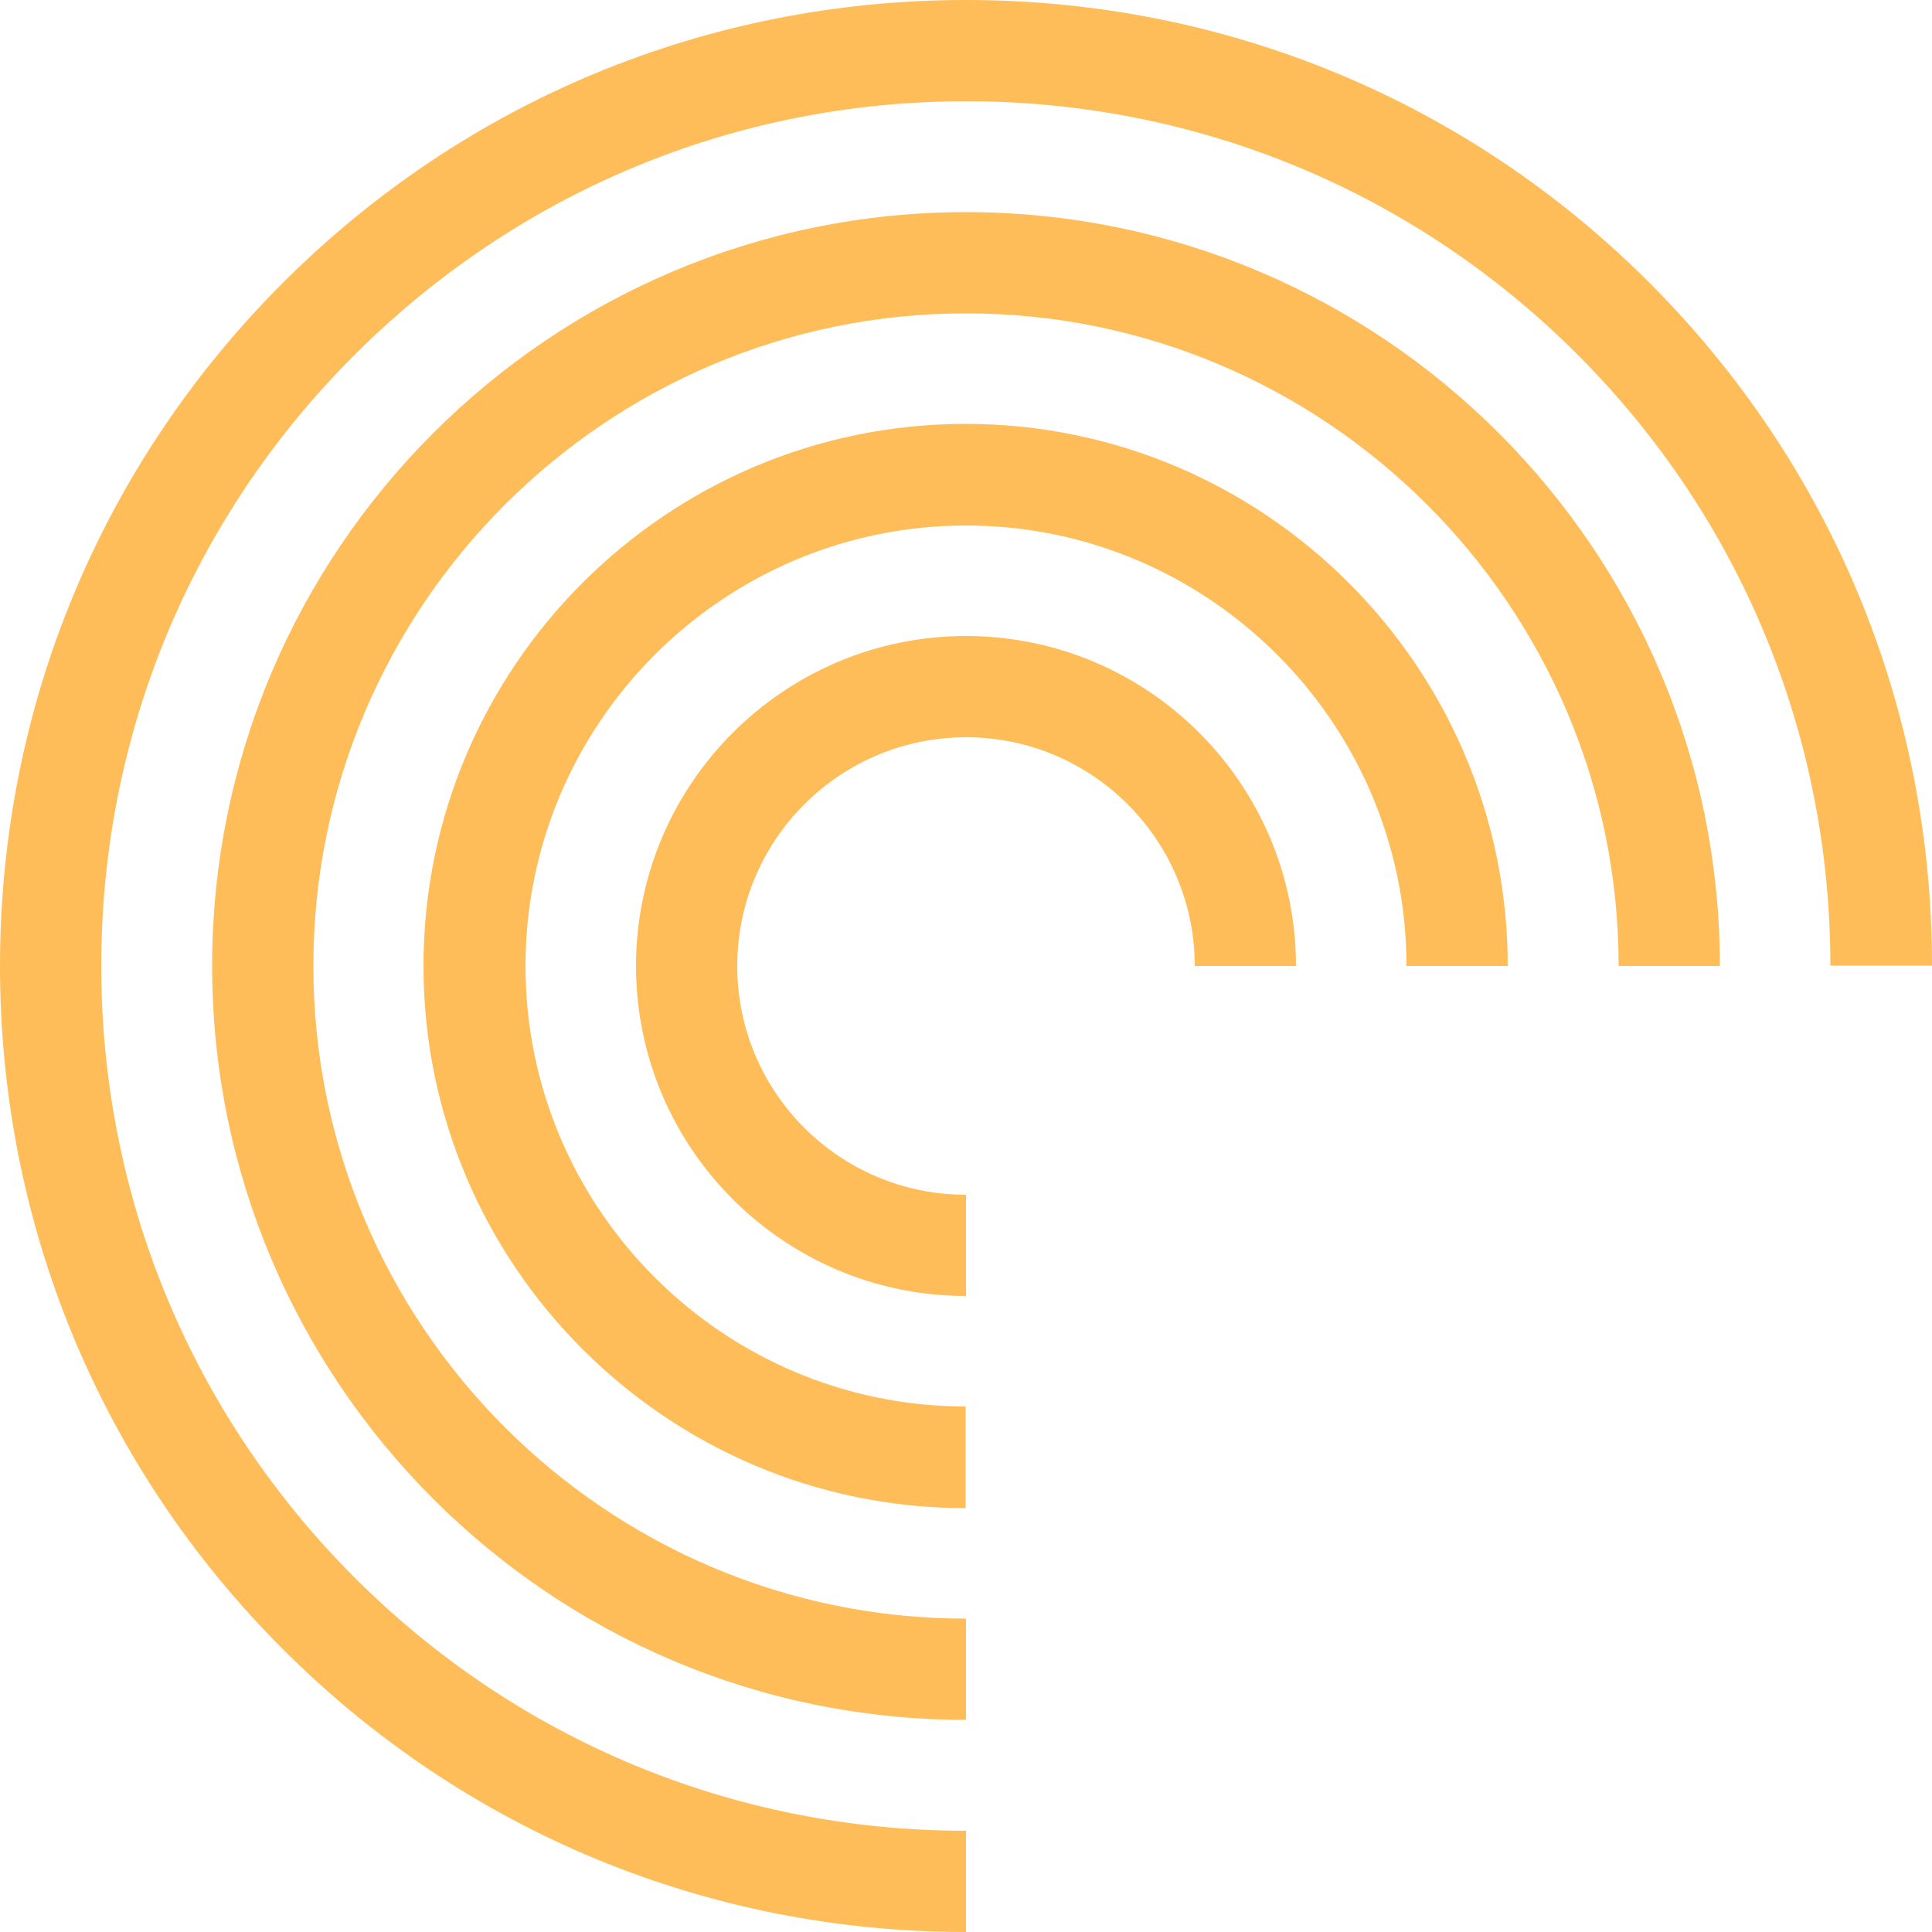
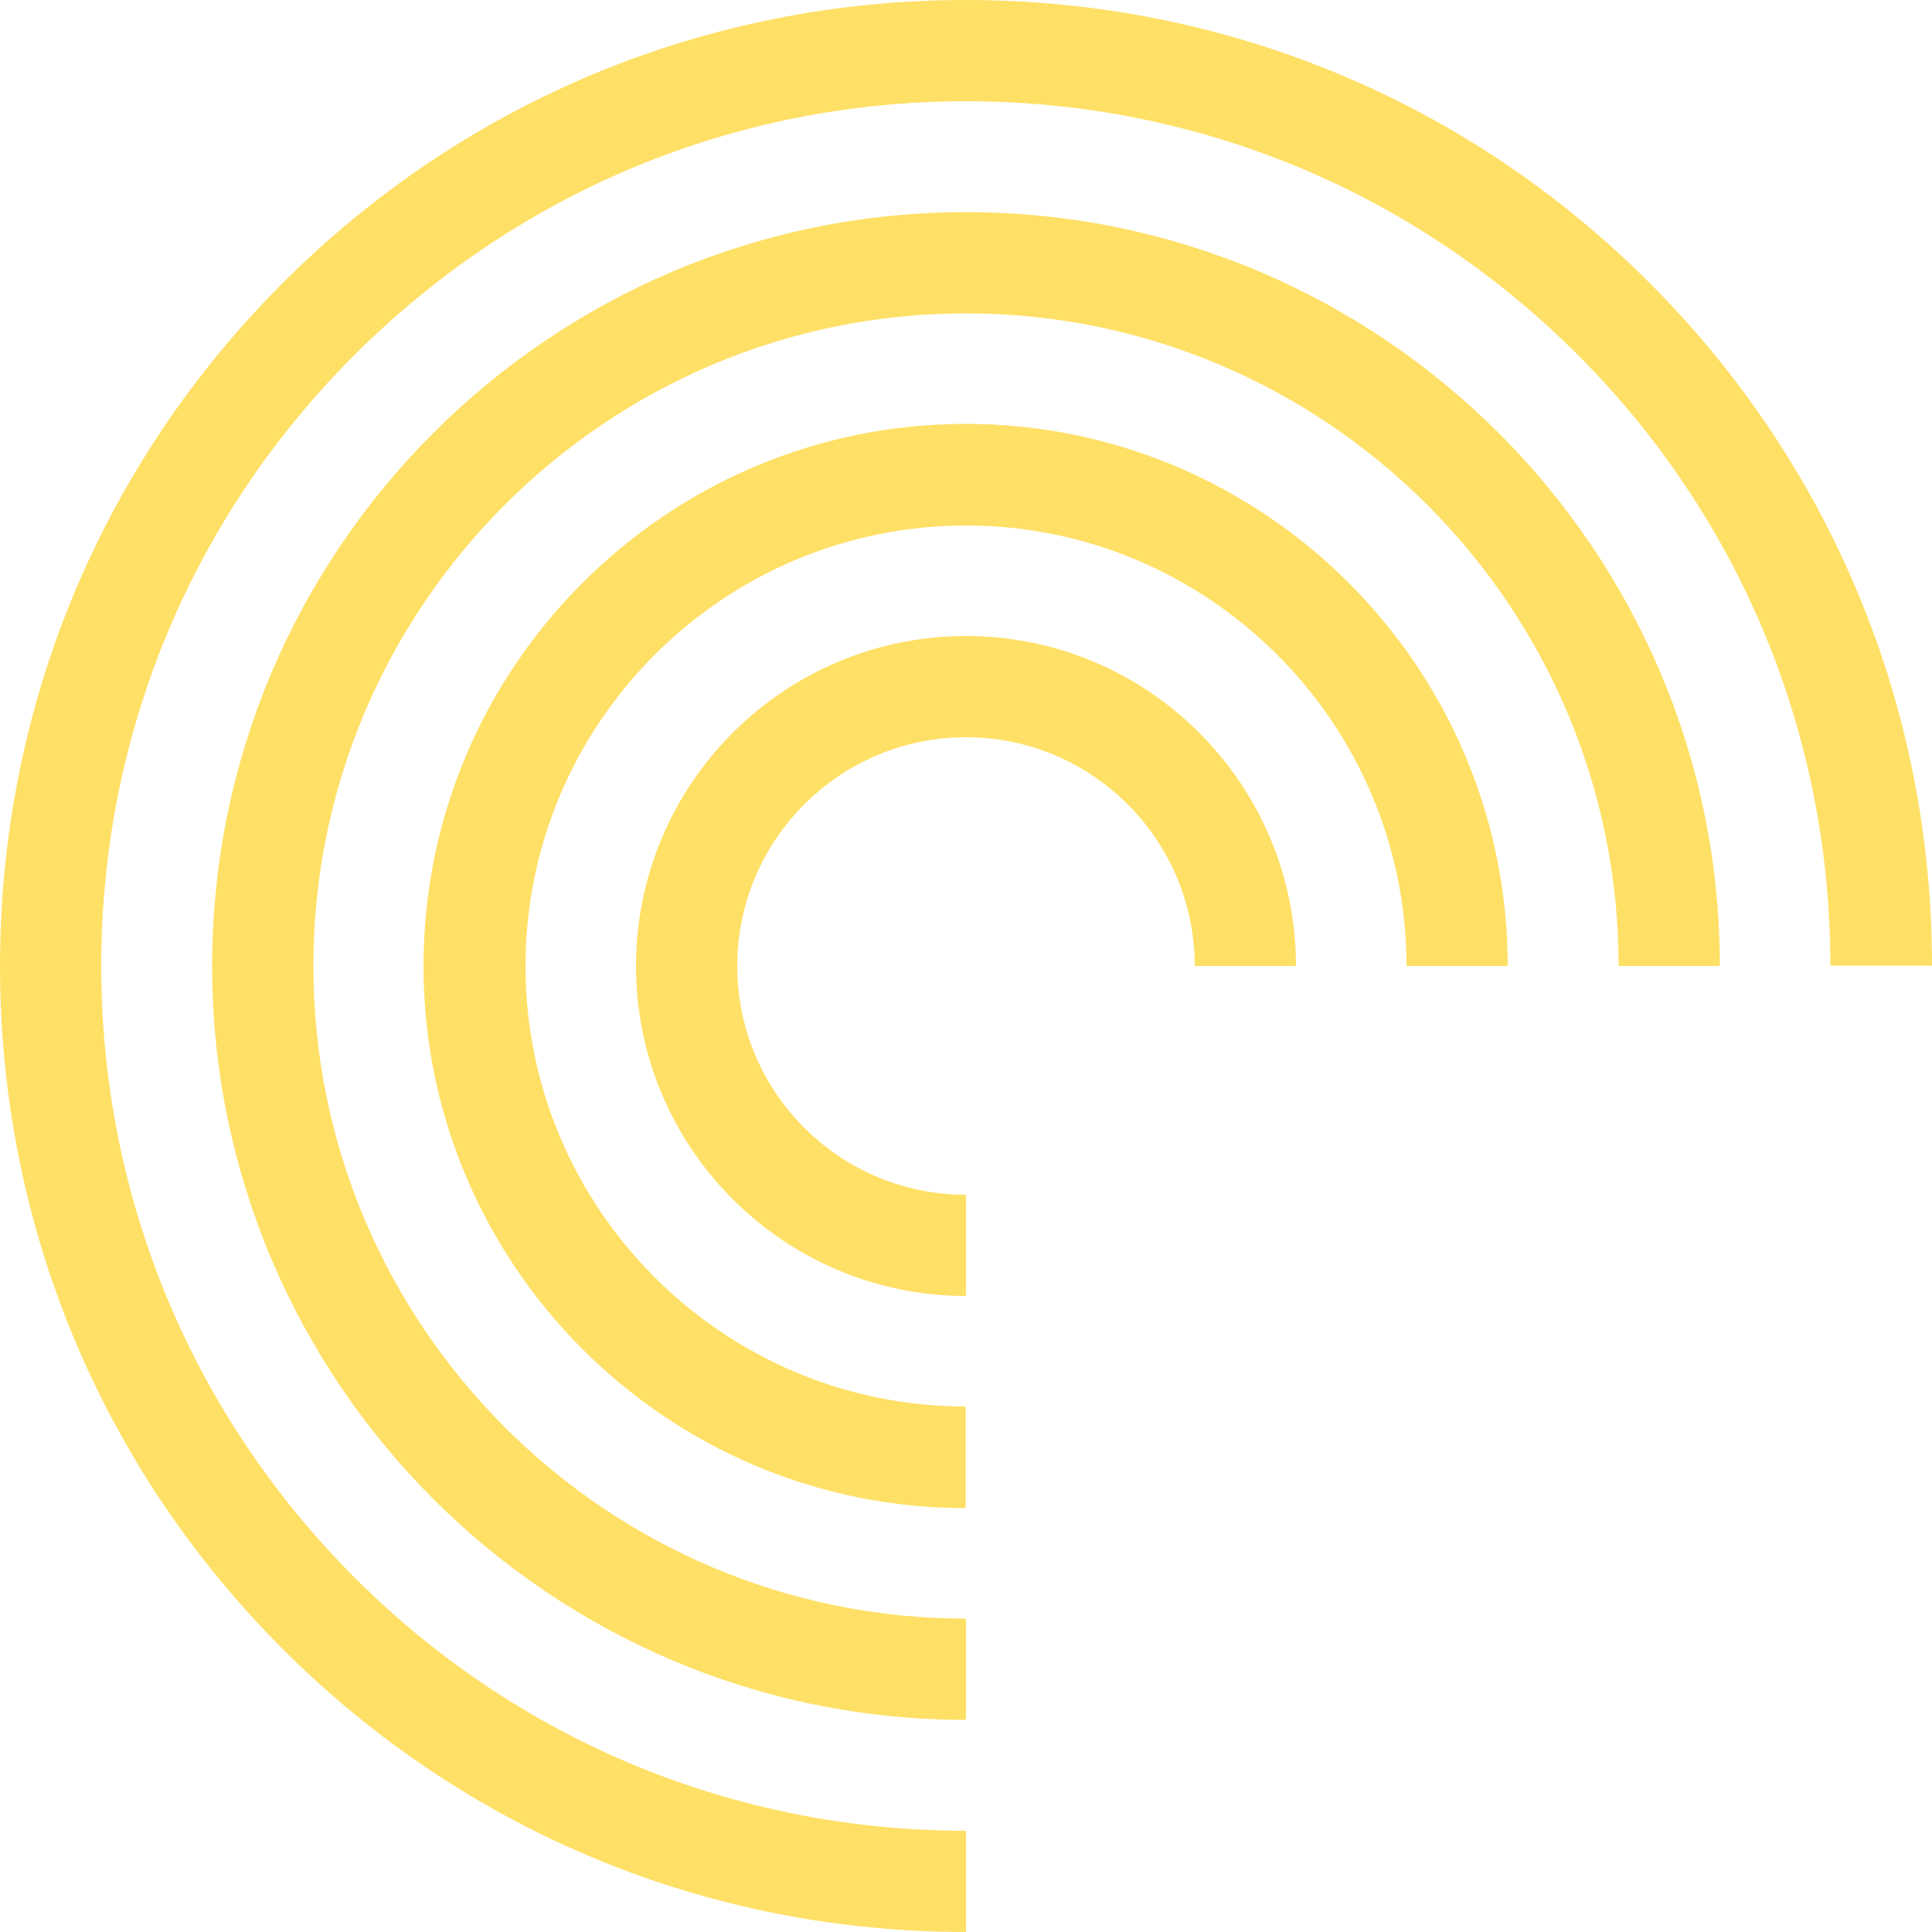
<svg xmlns="http://www.w3.org/2000/svg" preserveAspectRatio="xMidYMid meet" version="1.0" viewBox="0.0 0.0 500.0 500.0" zoomAndPan="magnify" style="fill: rgb(0, 0, 0);" role="img" aria-label="Modern Bold Swiss Elements 3 Quarter Concentric Circles">
  <g id="__id954_srrlrpzut7">
-     <path d="M250,335.4c-47.1,0-85.4-38.3-85.4-85.4s38.3-85.4,85.4-85.4s85.4,38.3,85.4,85.4h-26.2 c0-32.6-26.5-59.2-59.2-59.2c-32.6,0-59.2,26.5-59.2,59.2s26.5,59.2,59.2,59.2V335.4z M250,364c-62.9,0-114-51.2-114-114 s51.2-114,114-114s114,51.2,114,114h26.2c0-77.3-62.9-140.3-140.3-140.3c-77.3,0-140.3,62.9-140.3,140.3 c0,77.3,62.9,140.3,140.3,140.3V364z M250,418.9c-93.1,0-168.9-75.8-168.9-168.9c0-93.1,75.8-168.9,168.9-168.9 c93.1,0,168.9,75.8,168.9,168.9h26.2c0-107.6-87.5-195.1-195.1-195.1C142.4,54.9,54.9,142.4,54.9,250 c0,107.6,87.5,195.1,195.1,195.1V418.9z M250,473.8c-59.8,0-116-23.3-158.2-65.5S26.2,309.8,26.2,250S49.5,134,91.8,91.8 S190.2,26.2,250,26.2s116,23.3,158.2,65.5s65.5,98.5,65.5,158.2H500c0-66.8-26-129.6-73.2-176.8S316.8,0,250,0S120.4,26,73.2,73.2 S0,183.2,0,250s26,129.6,73.2,176.8S183.2,500,250,500V473.8z" style="fill: rgb(255, 189, 89);" />
+     <path d="M250,335.4c-47.1,0-85.4-38.3-85.4-85.4s38.3-85.4,85.4-85.4s85.4,38.3,85.4,85.4h-26.2 c0-32.6-26.5-59.2-59.2-59.2c-32.6,0-59.2,26.5-59.2,59.2s26.5,59.2,59.2,59.2V335.4z M250,364c-62.9,0-114-51.2-114-114 s51.2-114,114-114s114,51.2,114,114h26.2c0-77.3-62.9-140.3-140.3-140.3c-77.3,0-140.3,62.9-140.3,140.3 c0,77.3,62.9,140.3,140.3,140.3V364z M250,418.9c-93.1,0-168.9-75.8-168.9-168.9c0-93.1,75.8-168.9,168.9-168.9 c93.1,0,168.9,75.8,168.9,168.9h26.2c0-107.6-87.5-195.1-195.1-195.1C142.4,54.9,54.9,142.4,54.9,250 c0,107.6,87.5,195.1,195.1,195.1V418.9z M250,473.8c-59.8,0-116-23.3-158.2-65.5S26.2,309.8,26.2,250S49.5,134,91.8,91.8 S190.2,26.2,250,26.2s116,23.3,158.2,65.5s65.5,98.5,65.5,158.2H500c0-66.8-26-129.6-73.2-176.8S316.8,0,250,0S120.4,26,73.2,73.2 S0,183.2,0,250s26,129.6,73.2,176.8S183.2,500,250,500V473.8z" style="fill: #ffe066;" />
  </g>
</svg>
